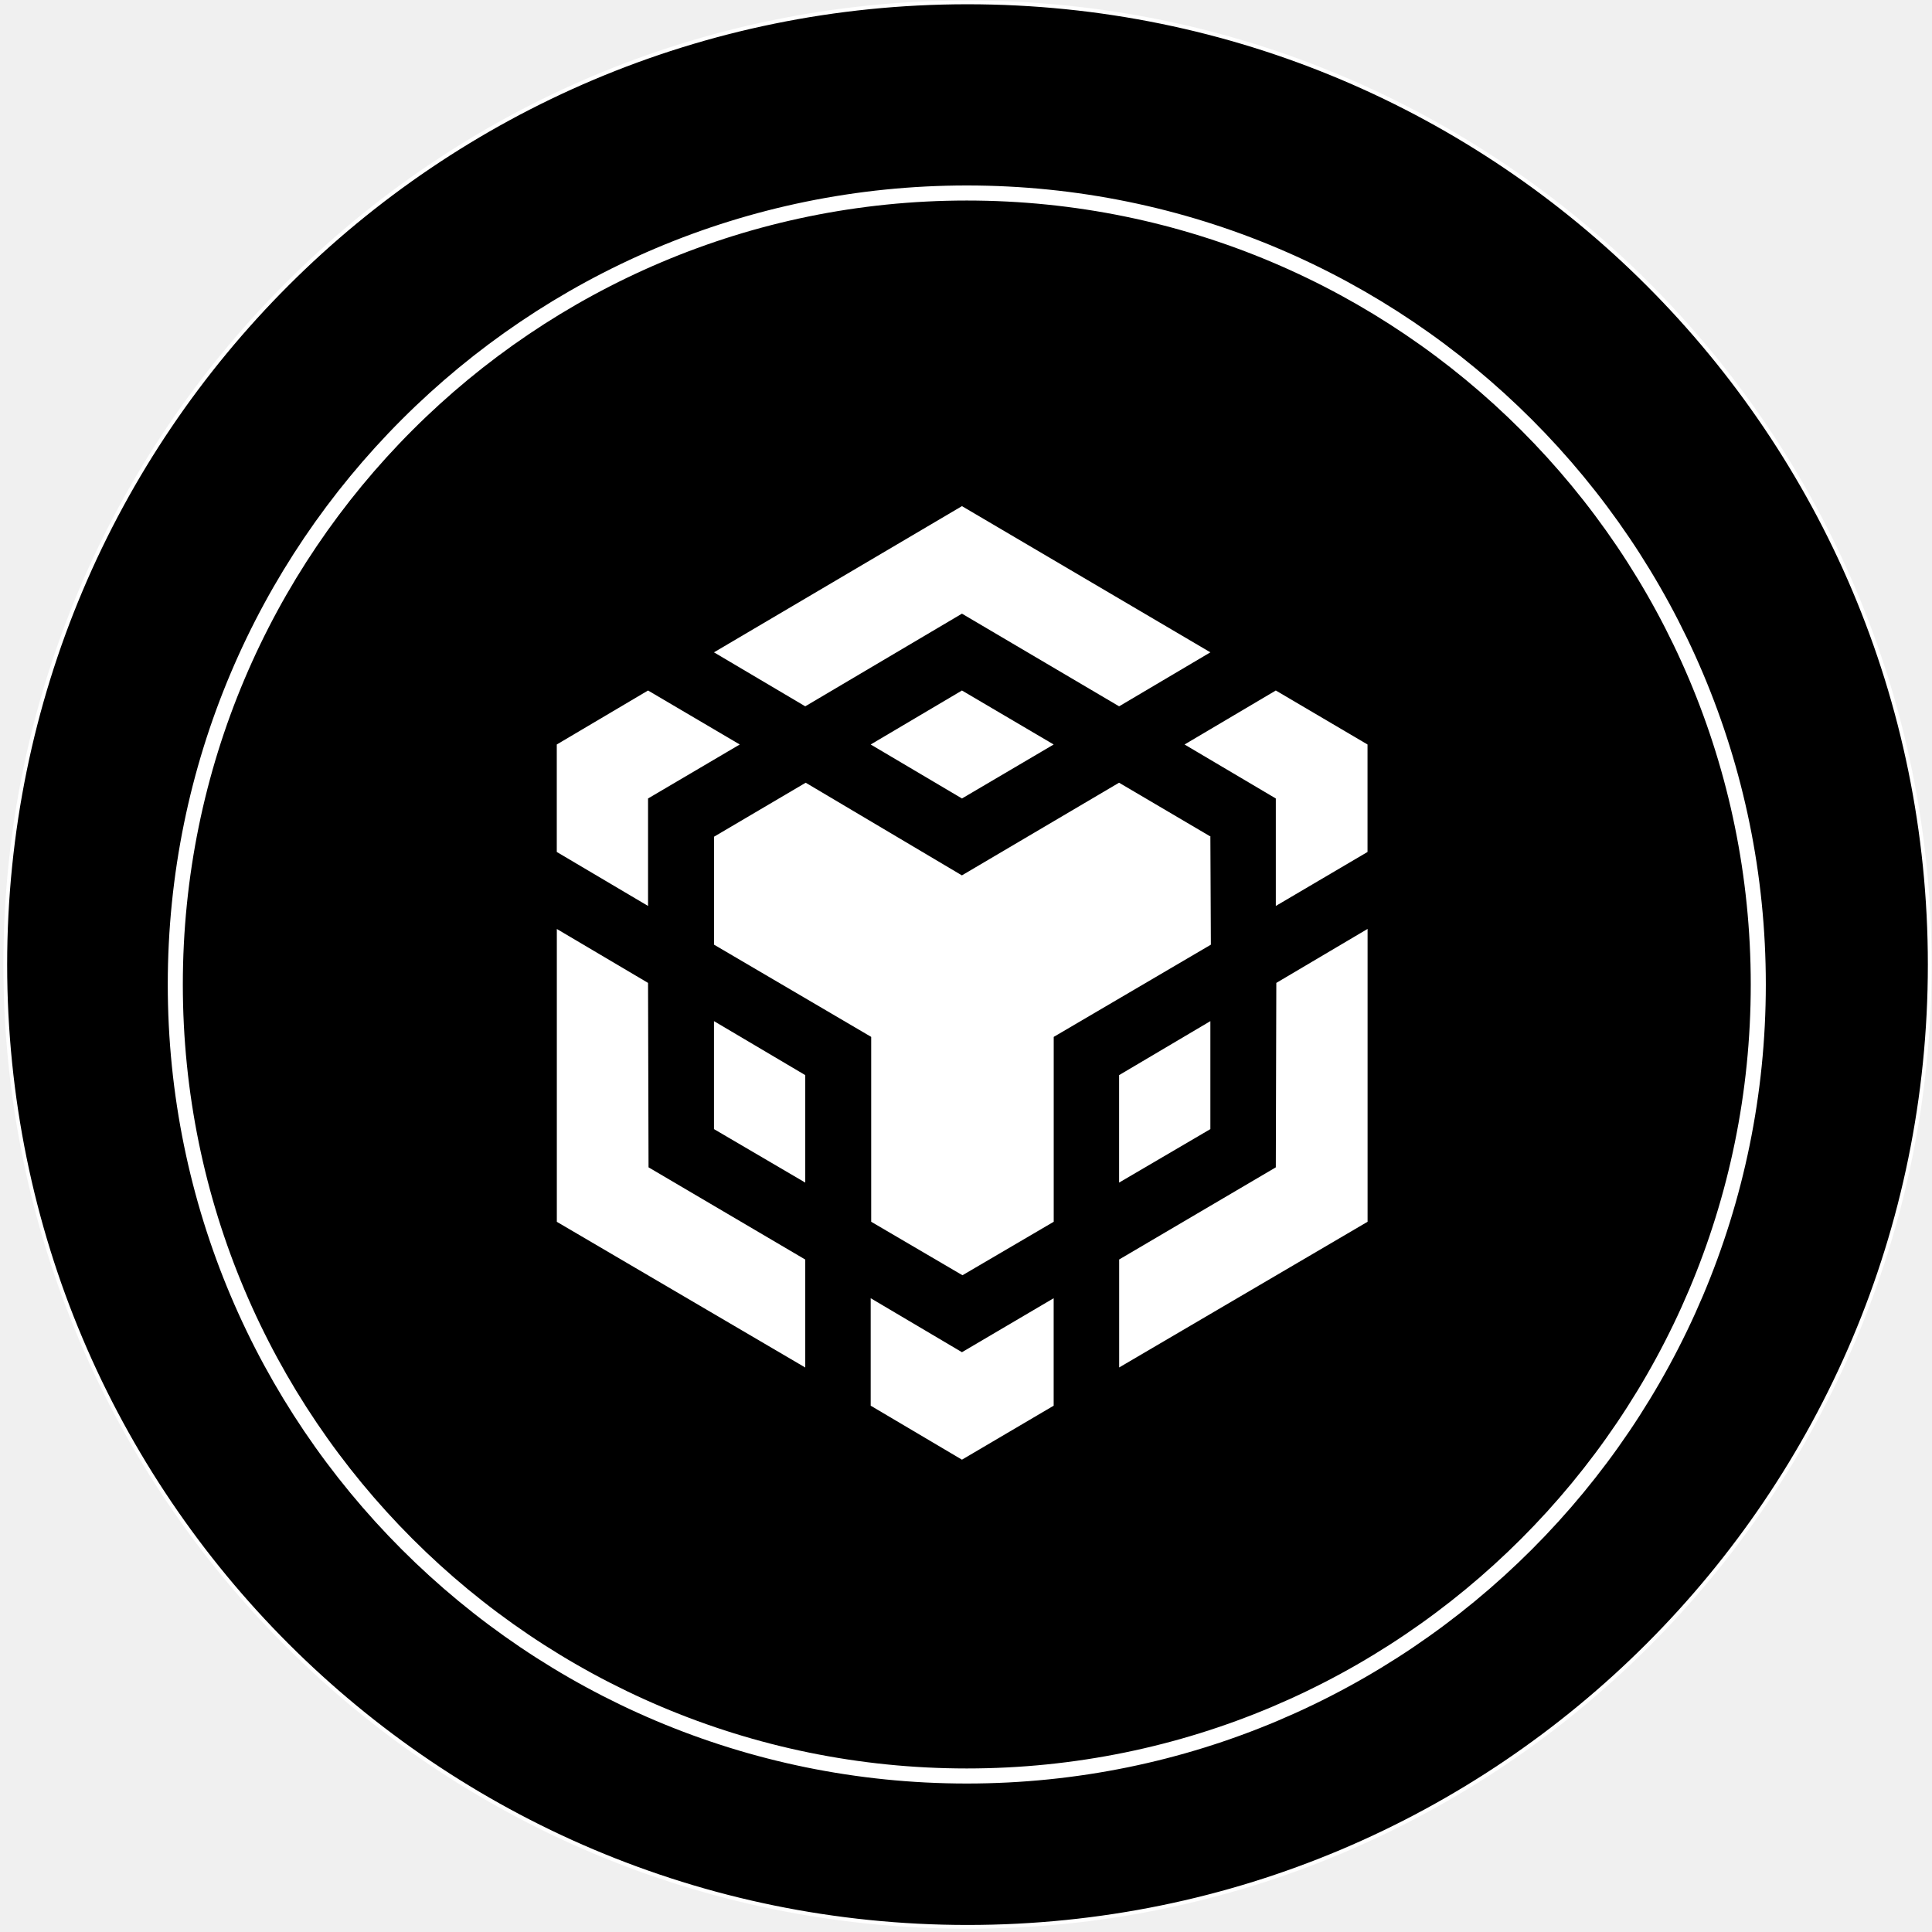
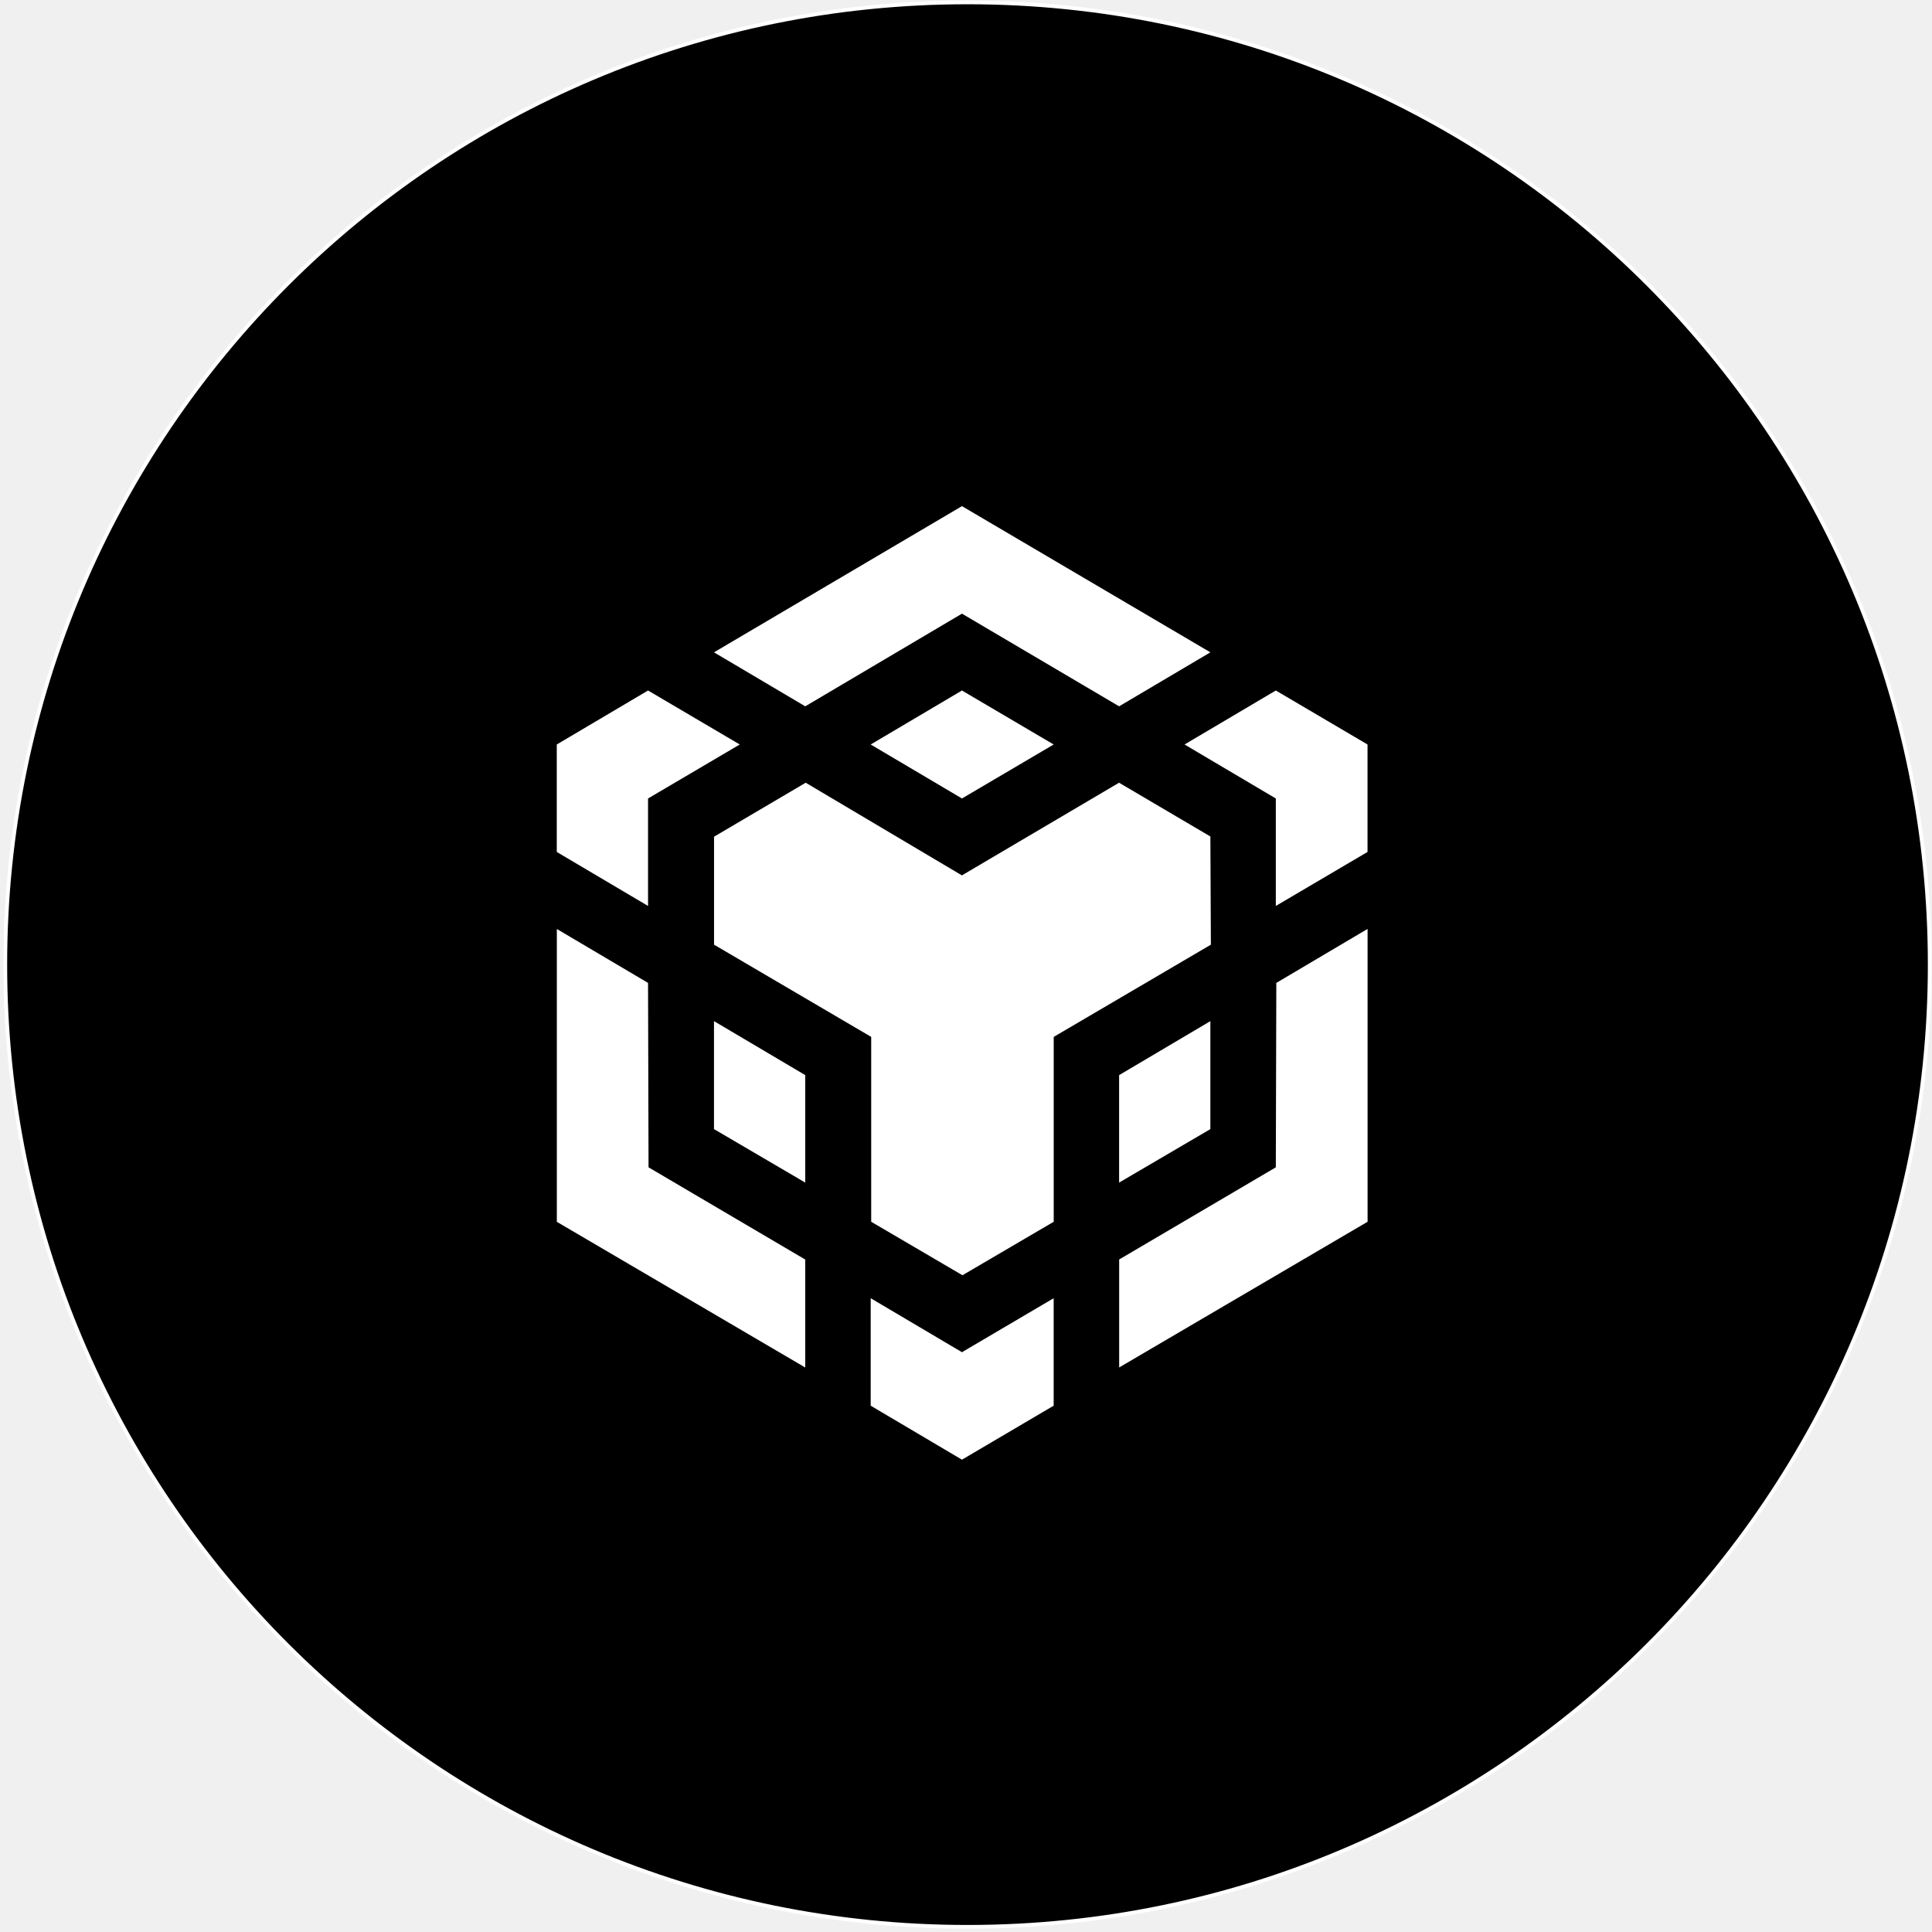
<svg xmlns="http://www.w3.org/2000/svg" width="513" height="513" viewBox="0 0 513 513" fill="none">
  <circle cx="256.9" cy="256.132" r="255.5" fill="black" stroke="white" />
-   <circle cx="256.711" cy="261.411" r="210.164" fill="black" stroke="white" stroke-width="4" />
-   <path d="M172.073 260.988L172.206 309.959L213.816 334.444V363.114L147.855 324.427V246.668L172.073 260.988ZM172.073 212.018V240.554L147.84 226.219V197.683L172.073 183.348L196.424 197.683L172.073 212.018ZM231.193 197.683L255.426 183.348L279.778 197.683L255.426 212.018L231.193 197.683Z" fill="white" />
-   <path d="M189.583 299.809V271.139L213.816 285.474V314.01L189.583 299.809ZM231.193 344.713L255.426 359.048L279.778 344.713V373.249L255.426 387.584L231.193 373.249V344.713ZM314.532 197.683L338.765 183.348L363.116 197.683V226.219L338.765 240.554V212.018L314.532 197.683ZM338.765 309.959L338.898 260.988L363.131 246.653V324.412L297.17 363.099V334.429L338.765 309.959Z" fill="white" />
+   <path d="M172.073 260.988L172.207 309.959L213.816 334.444V363.114L147.855 324.427V246.668L172.073 260.988ZM172.073 212.018V240.554L147.84 226.219V197.683L172.073 183.348L196.425 197.683L172.073 212.018ZM231.194 197.683L255.426 183.348L279.778 197.683L255.426 212.018L231.194 197.683Z" fill="white" />
+   <path d="M189.584 299.809V271.139L213.817 285.474V314.01L189.584 299.809ZM231.194 344.713L255.427 359.048L279.778 344.713V373.249L255.427 387.584L231.194 373.249V344.713ZM314.532 197.683L338.765 183.348L363.117 197.683V226.219L338.765 240.554V212.018L314.532 197.683ZM338.765 309.959L338.899 260.988L363.132 246.653V324.412L297.17 363.099V334.429L338.765 309.959Z" fill="white" />
  <path d="M321.388 299.809L297.155 314.01V285.474L321.388 271.139V299.809Z" fill="white" />
-   <path d="M321.388 222.168L321.521 250.838L279.793 275.323V324.412L255.56 338.614L231.327 324.412V275.323L189.598 250.838V222.168L213.935 207.833L255.411 232.437L297.14 207.833L321.492 222.168H321.388ZM189.583 173.213L255.426 134.393L321.388 173.213L297.155 187.548L255.426 162.944L213.816 187.548L189.583 173.213Z" fill="white" />
+   <path d="M321.388 222.168L321.522 250.838L279.793 275.323V324.412L255.56 338.614L231.327 324.412V275.323L189.599 250.838V222.168L213.935 207.833L255.412 232.437L297.14 207.833L321.492 222.168H321.388ZM189.584 173.213L255.427 134.393L321.388 173.213L297.155 187.548L255.427 162.944L213.817 187.548L189.584 173.213Z" fill="white" />
</svg>
